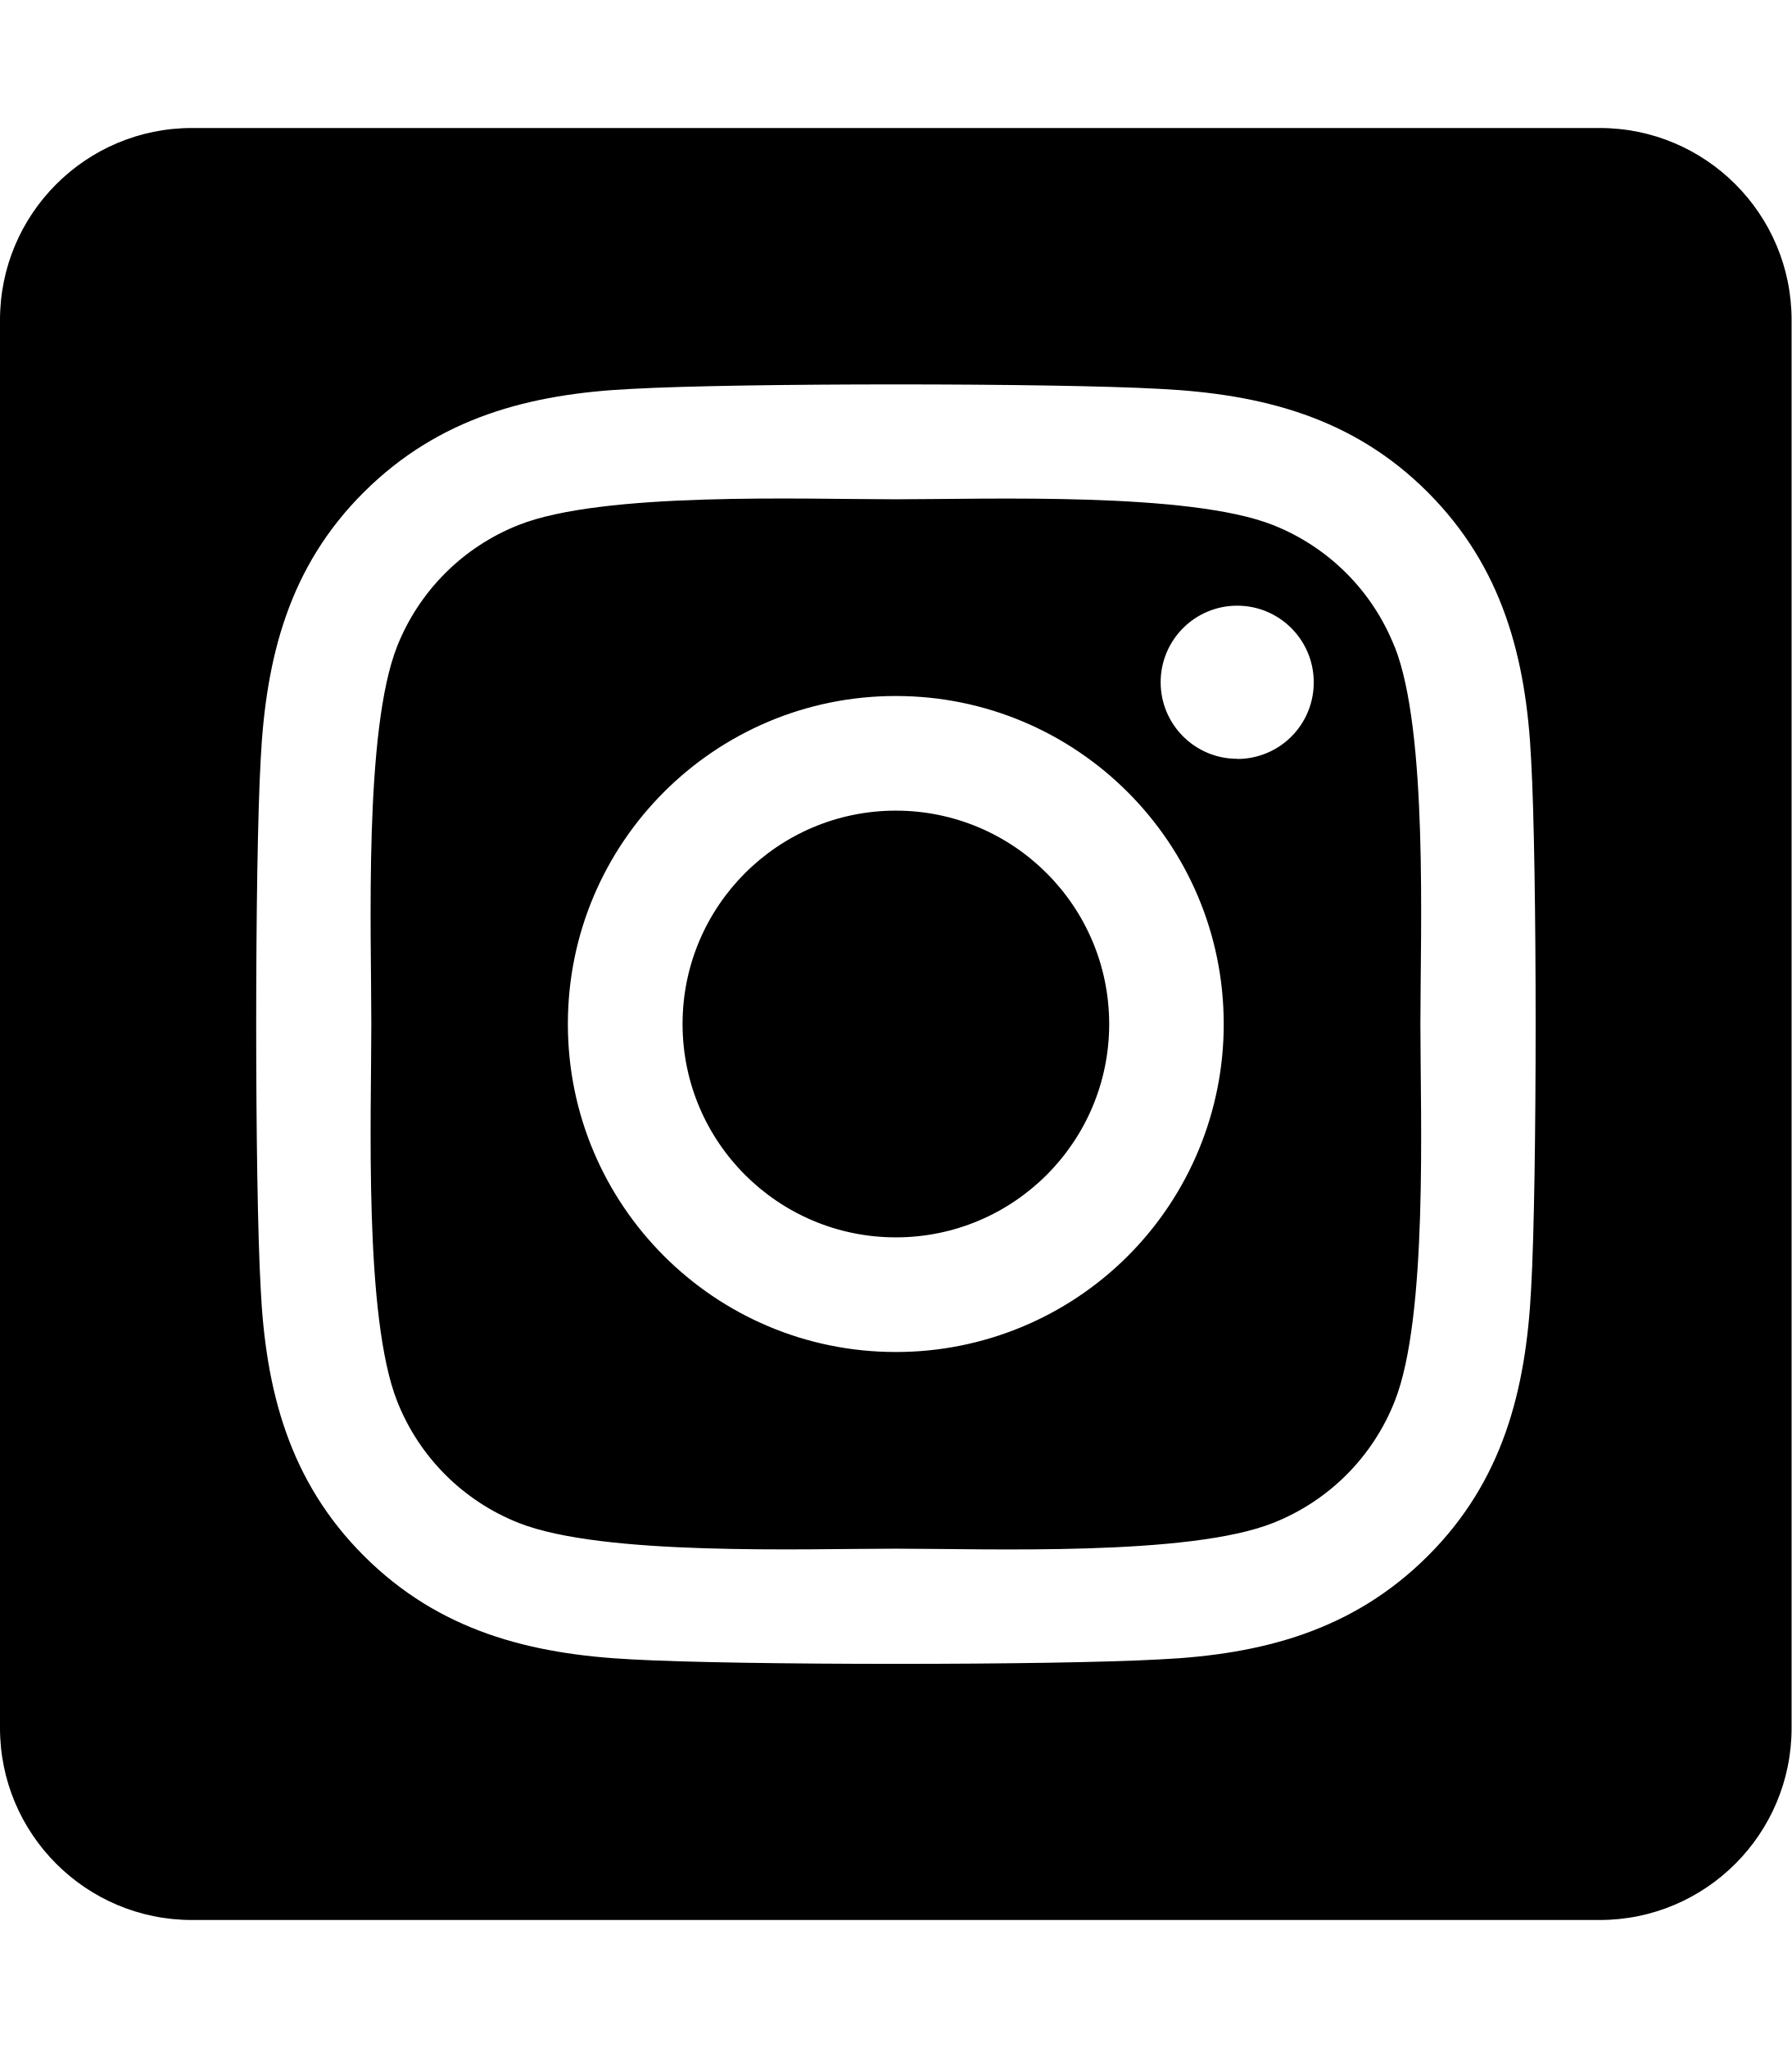
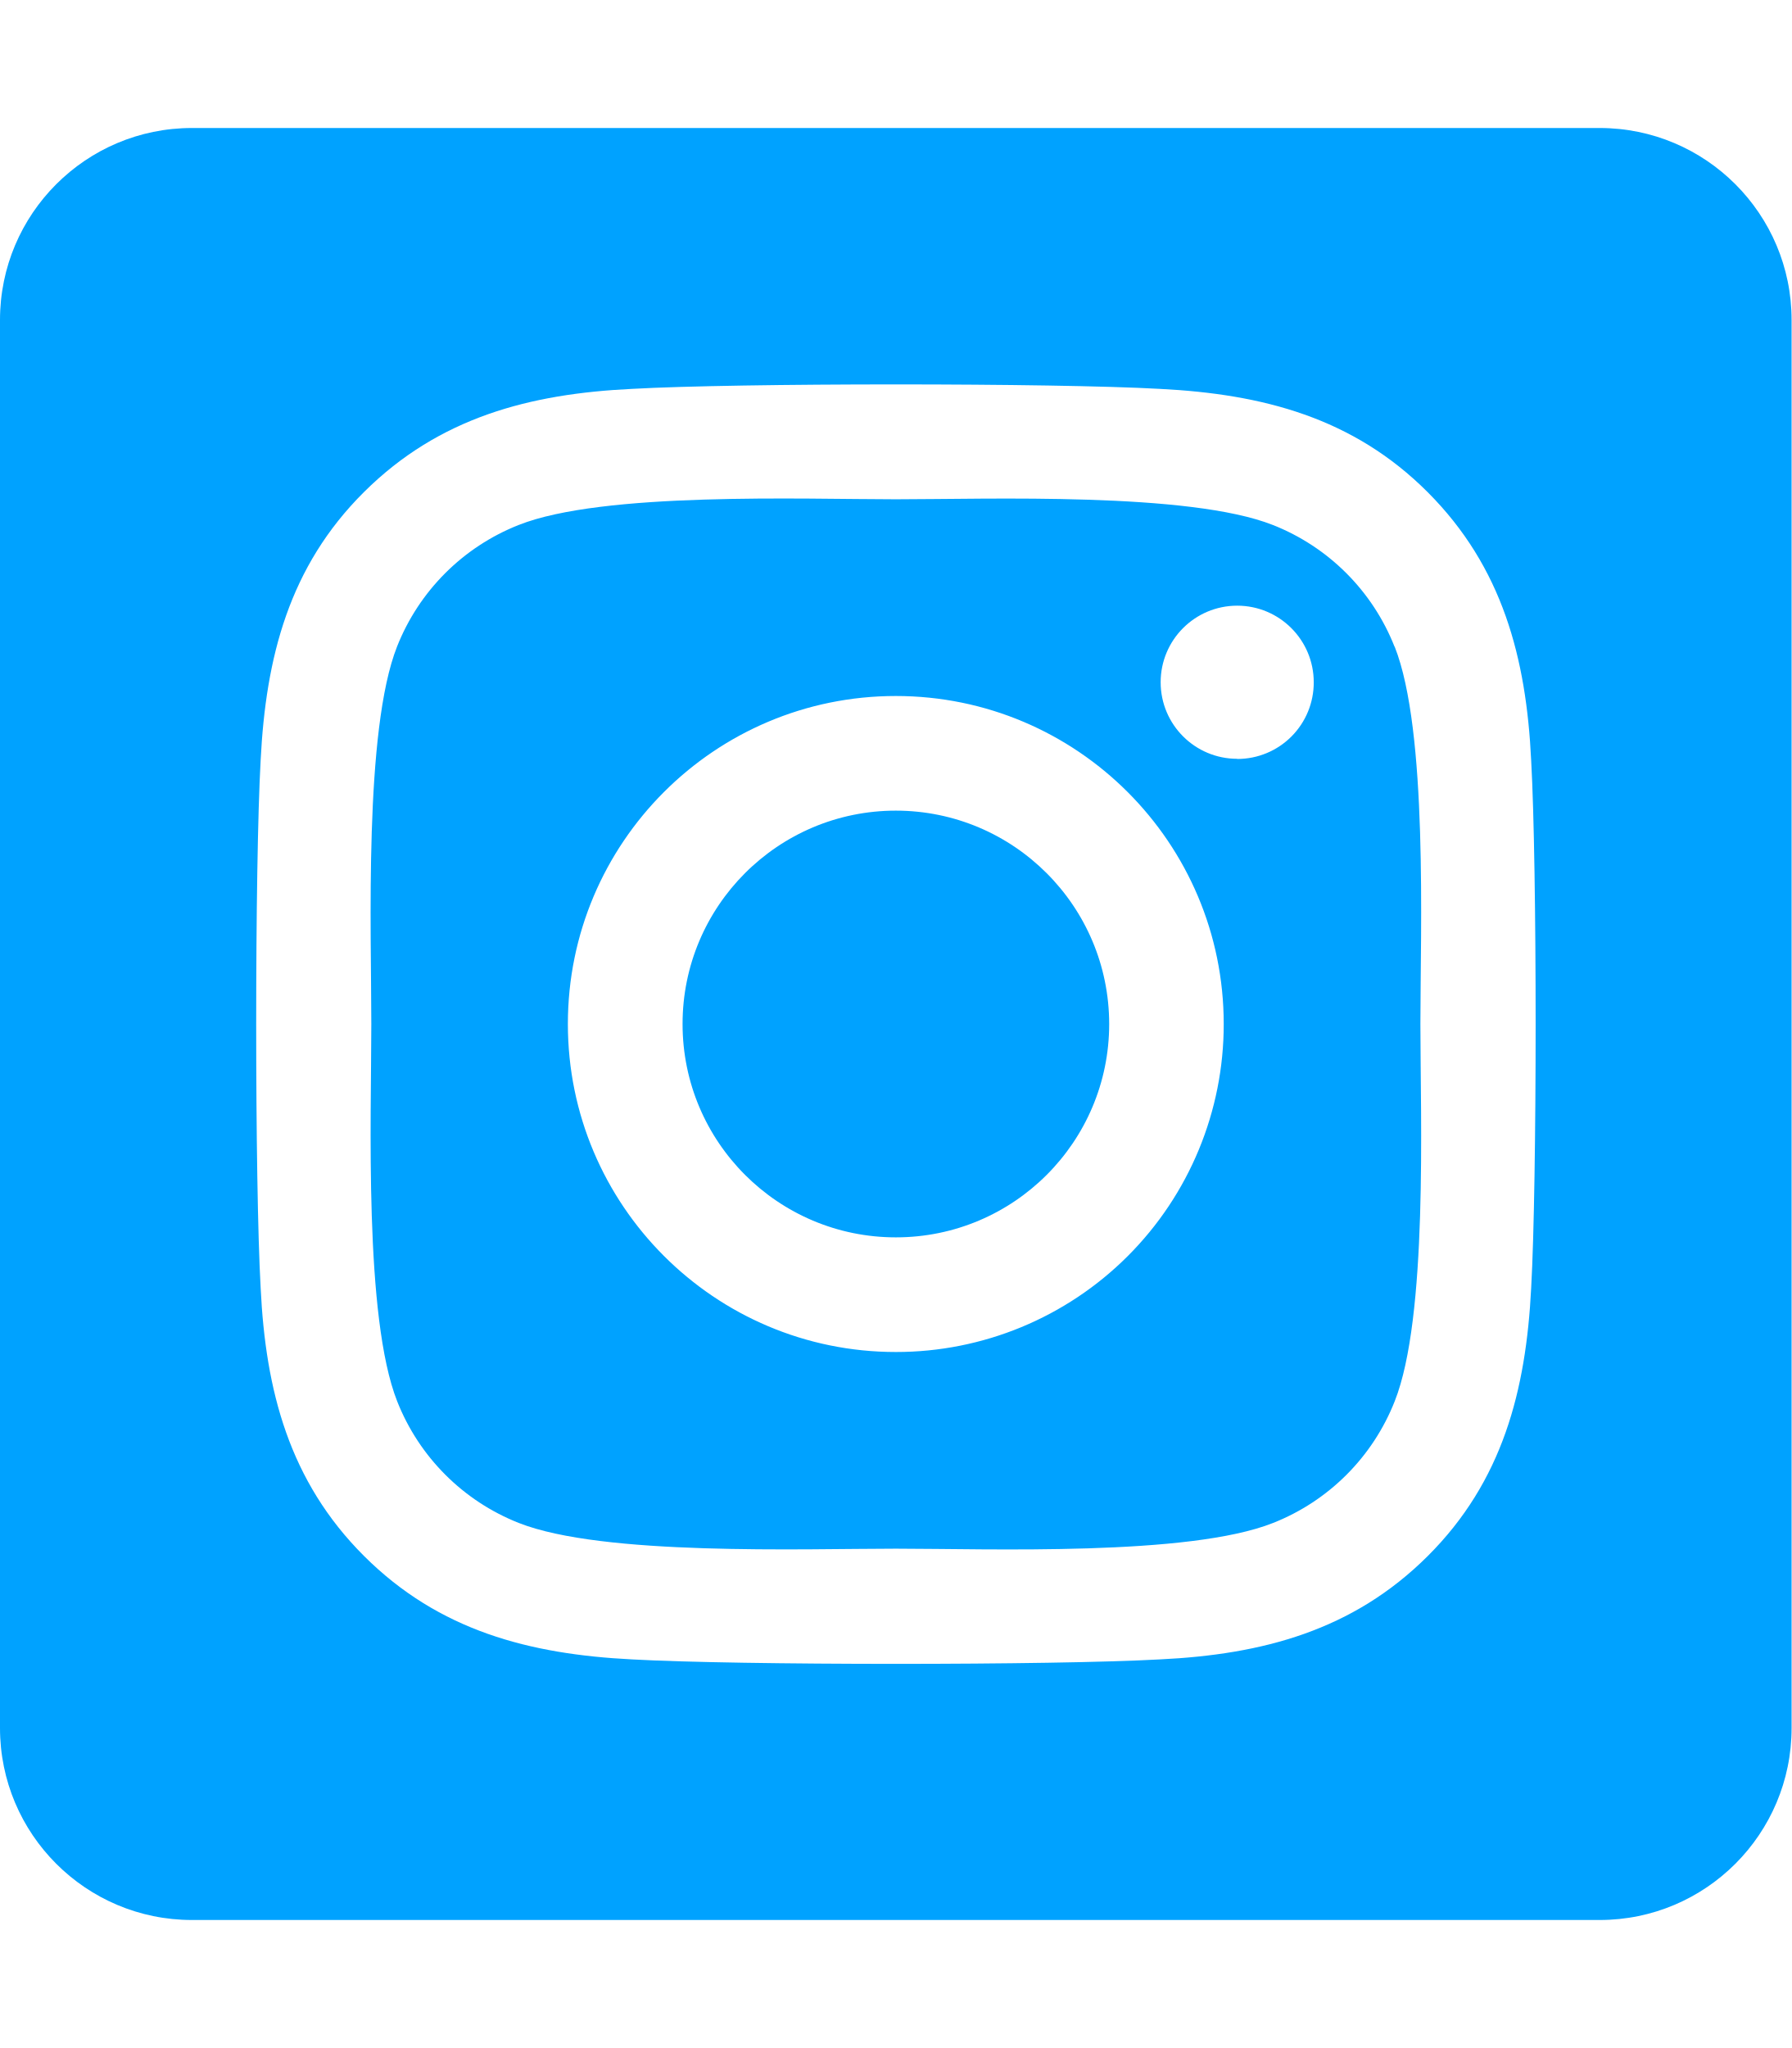
<svg xmlns="http://www.w3.org/2000/svg" aria-hidden="true" focusable="false" data-prefix="fab" data-icon="instagram-square" class="svg-inline--fa fa-instagram-square fa-w-14" role="img" viewBox="0 0 448 512">
-   <path fill="currentColor" d="M224,202.66A53.34,53.34,0,1,0,277.36,256,53.38,53.38,0,0,0,224,202.66Zm124.71-41a54,54,0,0,0-30.41-30.41c-21-8.29-71-6.43-94.3-6.43s-73.25-1.93-94.31,6.43a54,54,0,0,0-30.41,30.41c-8.28,21-6.43,71.05-6.43,94.33S91,329.26,99.32,350.33a54,54,0,0,0,30.41,30.41c21,8.29,71,6.43,94.31,6.43s73.24,1.93,94.3-6.43a54,54,0,0,0,30.41-30.41c8.35-21,6.43-71.05,6.43-94.33S357.1,182.74,348.75,161.67ZM224,338a82,82,0,1,1,82-82A81.9,81.9,0,0,1,224,338Zm85.38-148.3a19.14,19.14,0,1,1,19.13-19.14A19.1,19.1,0,0,1,309.42,189.74ZM400,32H48A48,48,0,0,0,0,80V432a48,48,0,0,0,48,48H400a48,48,0,0,0,48-48V80A48,48,0,0,0,400,32ZM382.88,322c-1.29,25.63-7.14,48.34-25.85,67s-41.4,24.63-67,25.85c-26.41,1.49-105.59,1.49-132,0-25.63-1.29-48.26-7.15-67-25.85s-24.63-41.42-25.85-67c-1.49-26.42-1.49-105.61,0-132,1.29-25.63,7.07-48.34,25.85-67s41.47-24.56,67-25.78c26.41-1.49,105.59-1.49,132,0,25.63,1.29,48.33,7.15,67,25.85s24.63,41.42,25.85,67.05C384.37,216.44,384.37,295.56,382.88,322Z" />
+   <path fill="#00a2ff" d="M224,202.66A53.34,53.34,0,1,0,277.36,256,53.38,53.38,0,0,0,224,202.66Zm124.71-41a54,54,0,0,0-30.41-30.41c-21-8.29-71-6.43-94.3-6.43s-73.25-1.93-94.31,6.43a54,54,0,0,0-30.41,30.41c-8.28,21-6.43,71.05-6.43,94.33S91,329.26,99.32,350.33a54,54,0,0,0,30.41,30.41c21,8.29,71,6.43,94.31,6.43s73.24,1.93,94.3-6.43a54,54,0,0,0,30.41-30.41c8.35-21,6.43-71.05,6.43-94.33S357.1,182.74,348.75,161.67ZM224,338a82,82,0,1,1,82-82A81.9,81.9,0,0,1,224,338Zm85.38-148.3a19.14,19.14,0,1,1,19.13-19.14A19.1,19.1,0,0,1,309.42,189.74ZM400,32H48A48,48,0,0,0,0,80V432a48,48,0,0,0,48,48H400a48,48,0,0,0,48-48V80A48,48,0,0,0,400,32ZM382.88,322c-1.29,25.63-7.14,48.34-25.85,67s-41.4,24.63-67,25.85c-26.41,1.49-105.59,1.49-132,0-25.63-1.29-48.26-7.15-67-25.85s-24.63-41.42-25.85-67c-1.49-26.42-1.49-105.61,0-132,1.29-25.63,7.07-48.34,25.85-67s41.47-24.56,67-25.78c26.41-1.49,105.59-1.49,132,0,25.63,1.29,48.33,7.15,67,25.85s24.63,41.42,25.85,67.05C384.37,216.44,384.37,295.56,382.88,322Z" />
</svg>
